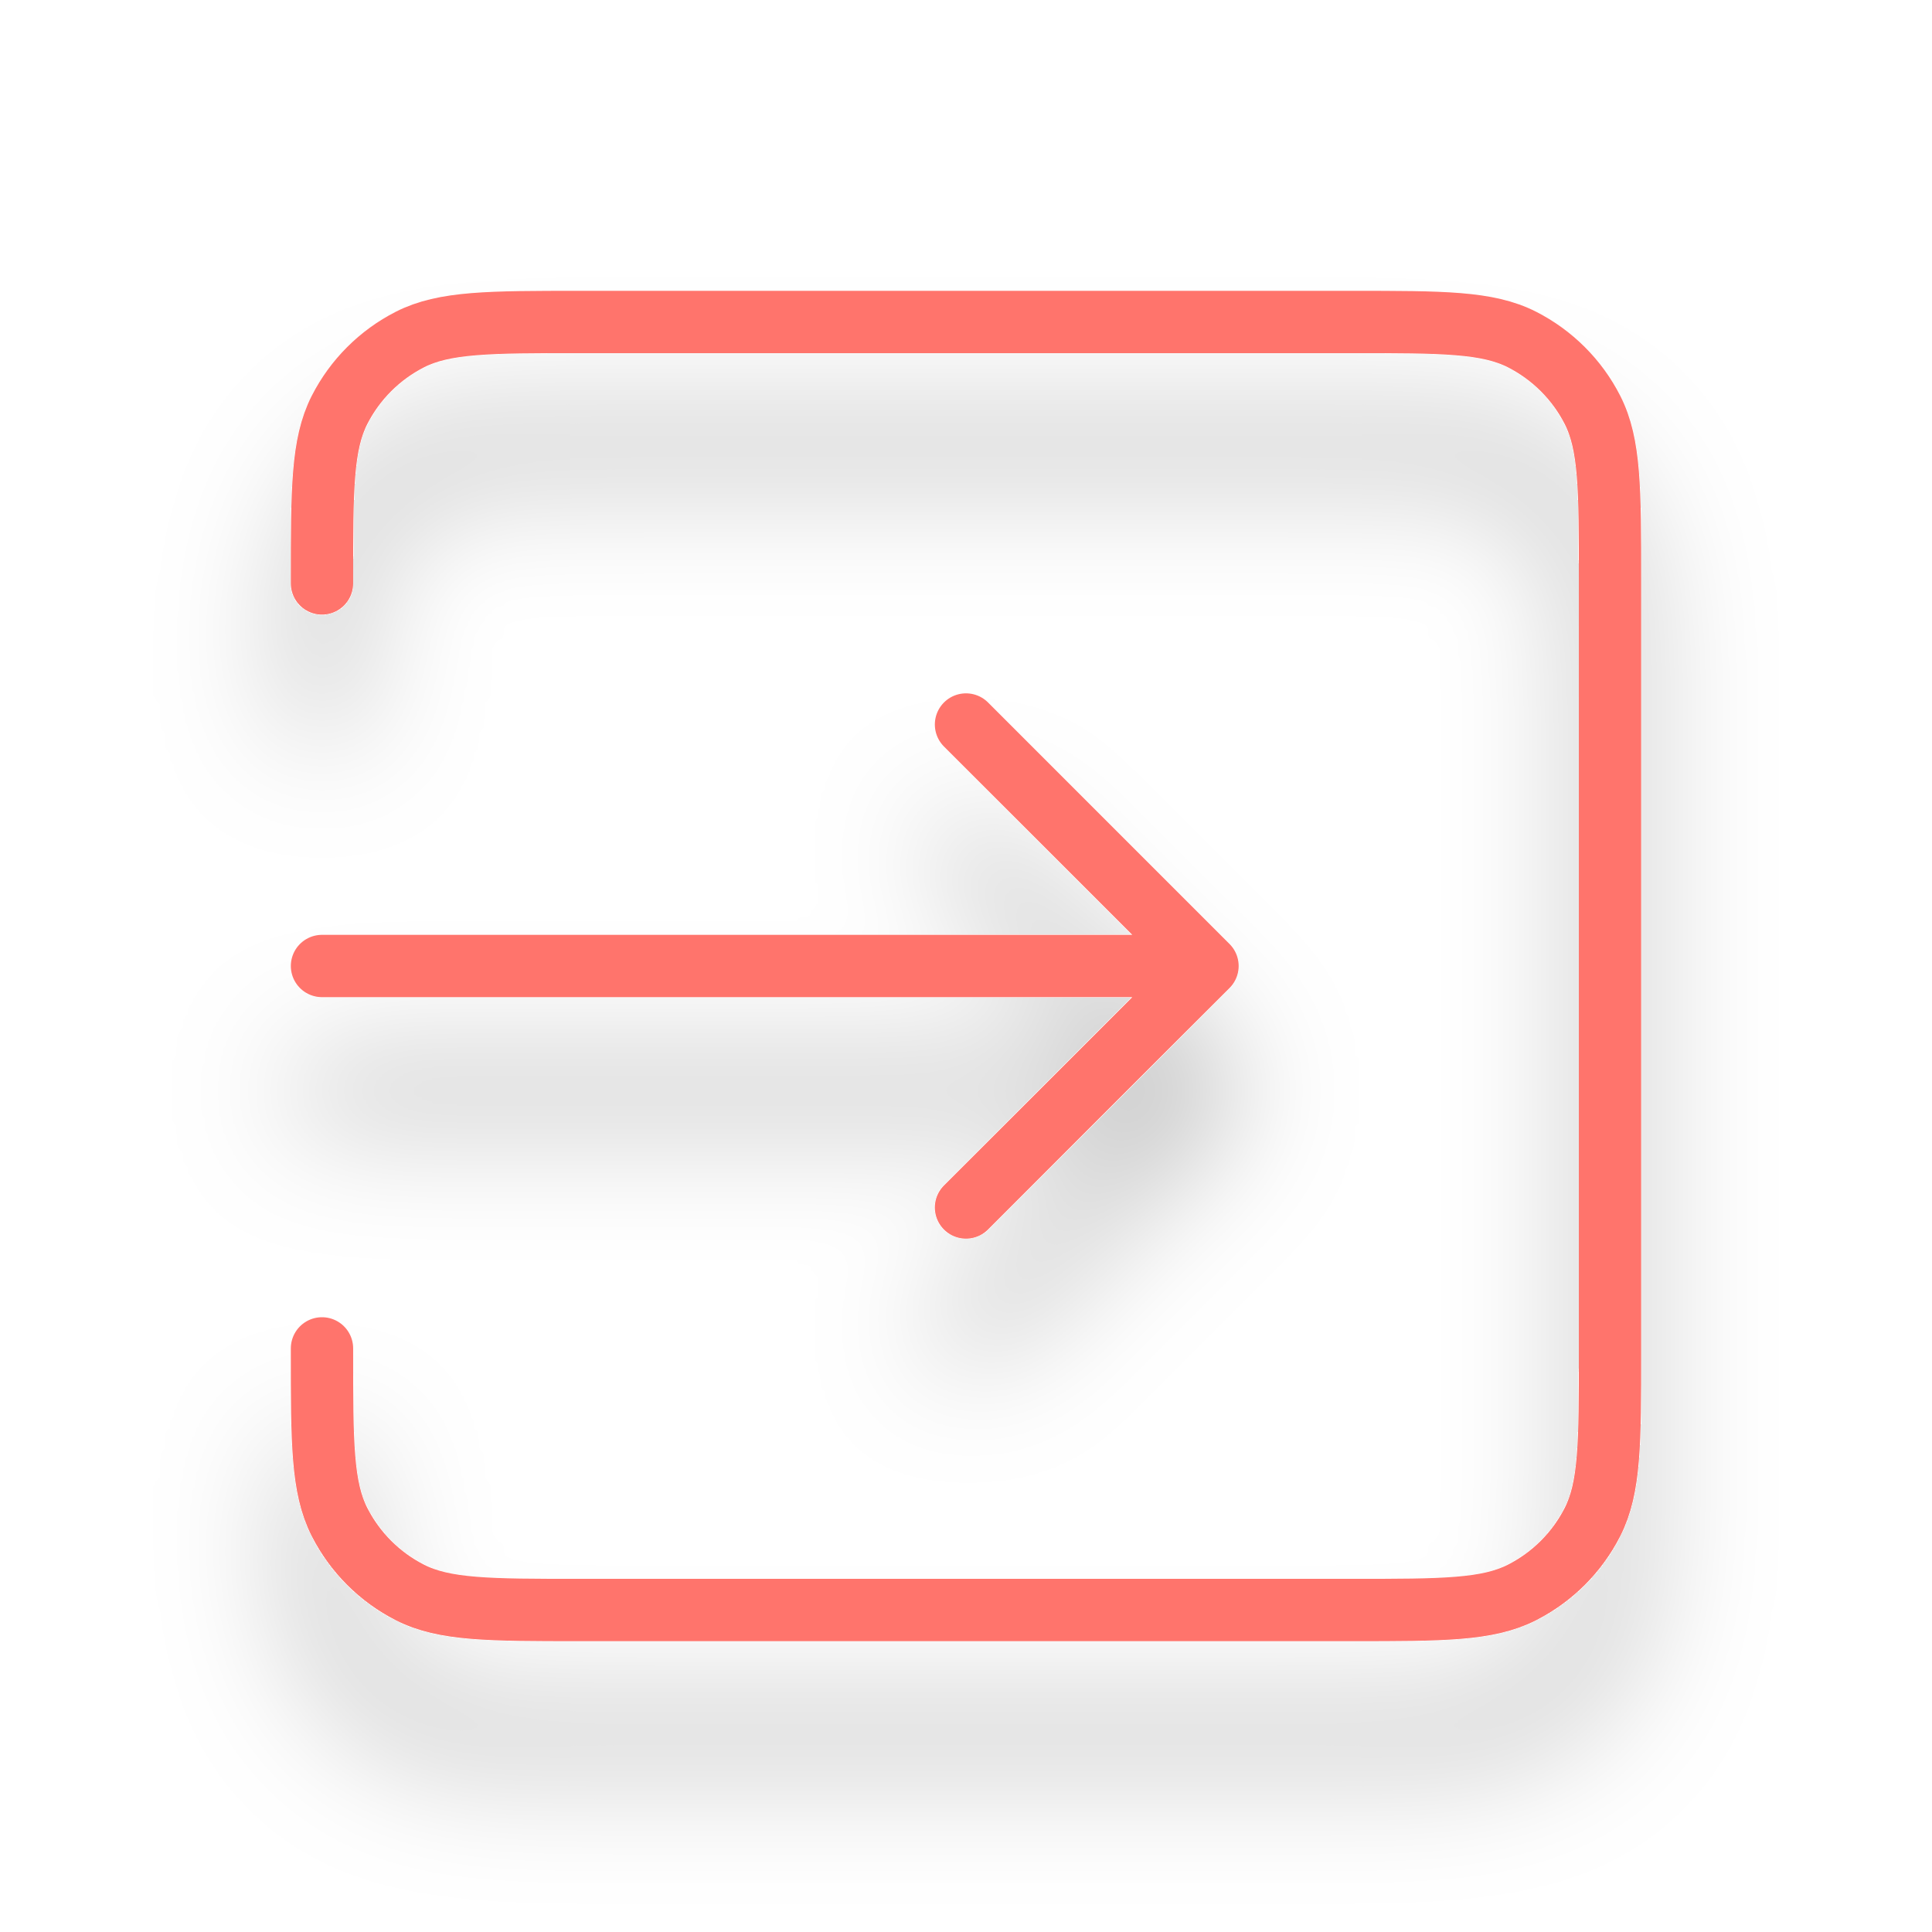
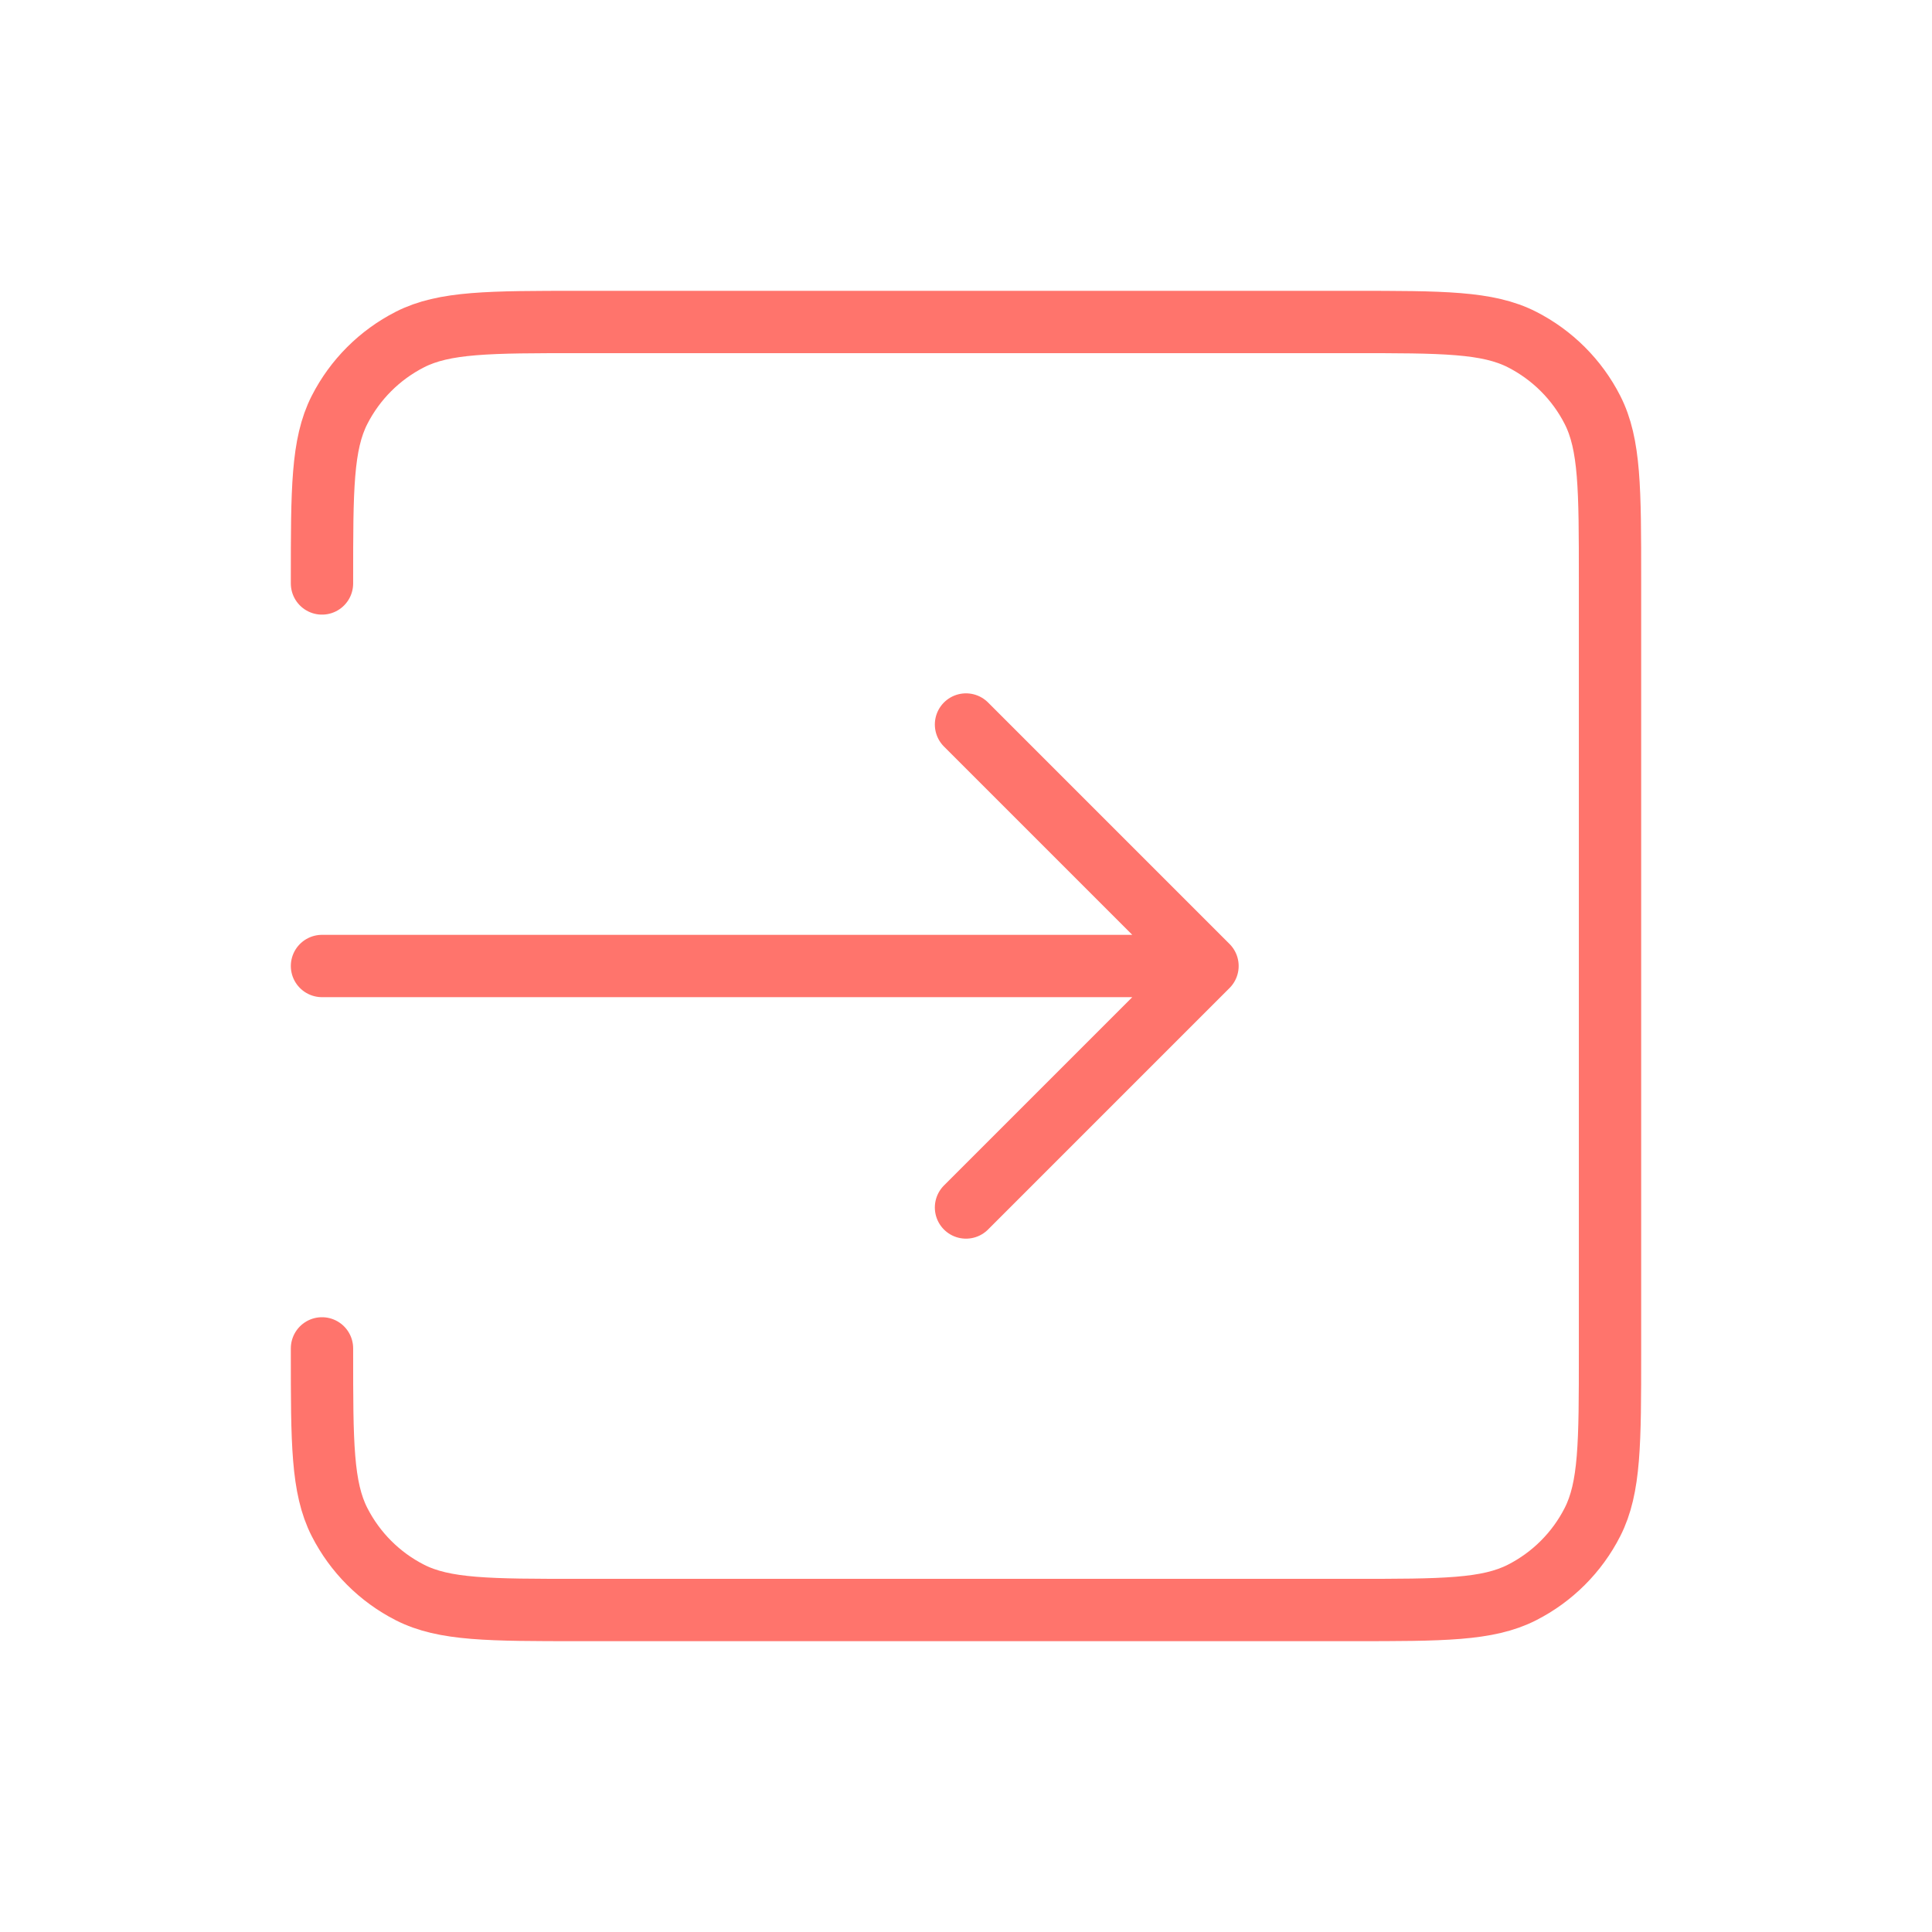
<svg xmlns="http://www.w3.org/2000/svg" width="62" height="62" viewBox="0 0 62 62" fill="none">
-   <g filter="url(#filter0_d_102_38)">
-     <path d="M31 38.75L38.75 31M38.75 31L31 23.25M38.75 31H10.333M10.333 18.724V18.601C10.333 15.707 10.333 14.259 10.896 13.154C11.392 12.182 12.182 11.392 13.154 10.896C14.259 10.333 15.707 10.333 18.601 10.333H43.401C46.294 10.333 47.739 10.333 48.844 10.896C49.816 11.392 50.609 12.182 51.104 13.154C51.667 14.258 51.667 15.704 51.667 18.592V43.409C51.667 46.297 51.667 47.741 51.104 48.845C50.609 49.818 49.816 50.609 48.844 51.104C47.74 51.667 46.296 51.667 43.408 51.667H18.592C15.704 51.667 14.258 51.667 13.154 51.104C12.182 50.609 11.392 49.817 10.896 48.845C10.333 47.739 10.333 46.294 10.333 43.4V43.271" stroke="#FF746C" stroke-width="2" stroke-linecap="round" stroke-linejoin="round" />
-   </g>
-   <defs>
-     <filter id="filter0_d_102_38" x="-4" y="0" width="70" height="70" filterUnits="userSpaceOnUse" color-interpolation-filters="sRGB">
-       <feFlood flood-opacity="0" result="BackgroundImageFix" />
-       <feColorMatrix in="SourceAlpha" type="matrix" values="0 0 0 0 0 0 0 0 0 0 0 0 0 0 0 0 0 0 127 0" result="hardAlpha" />
-       <feOffset dy="4" />
-       <feGaussianBlur stdDeviation="2" />
-       <feComposite in2="hardAlpha" operator="out" />
-       <feColorMatrix type="matrix" values="0 0 0 0 0 0 0 0 0 0 0 0 0 0 0 0 0 0 0.25 0" />
-       <feBlend mode="normal" in2="BackgroundImageFix" result="effect1_dropShadow_102_38" />
-       <feBlend mode="normal" in="SourceGraphic" in2="effect1_dropShadow_102_38" result="shape" />
-     </filter>
-   </defs>
+   <path d="M31 38.75L38.75 31M38.75 31L31 23.25M38.75 31H10.333M10.333 18.724V18.601C10.333 15.707 10.333 14.259 10.896 13.154C11.392 12.182 12.182 11.392 13.154 10.896C14.259 10.333 15.707 10.333 18.601 10.333H43.401C46.294 10.333 47.739 10.333 48.844 10.896C49.816 11.392 50.609 12.182 51.104 13.154C51.667 14.258 51.667 15.704 51.667 18.592V43.409C51.667 46.297 51.667 47.741 51.104 48.845C50.609 49.818 49.816 50.609 48.844 51.104C47.74 51.667 46.296 51.667 43.408 51.667H18.592C15.704 51.667 14.258 51.667 13.154 51.104C12.182 50.609 11.392 49.817 10.896 48.845C10.333 47.739 10.333 46.294 10.333 43.4V43.271" stroke="#FF746C" stroke-width="2" stroke-linecap="round" stroke-linejoin="round" />
</svg>
